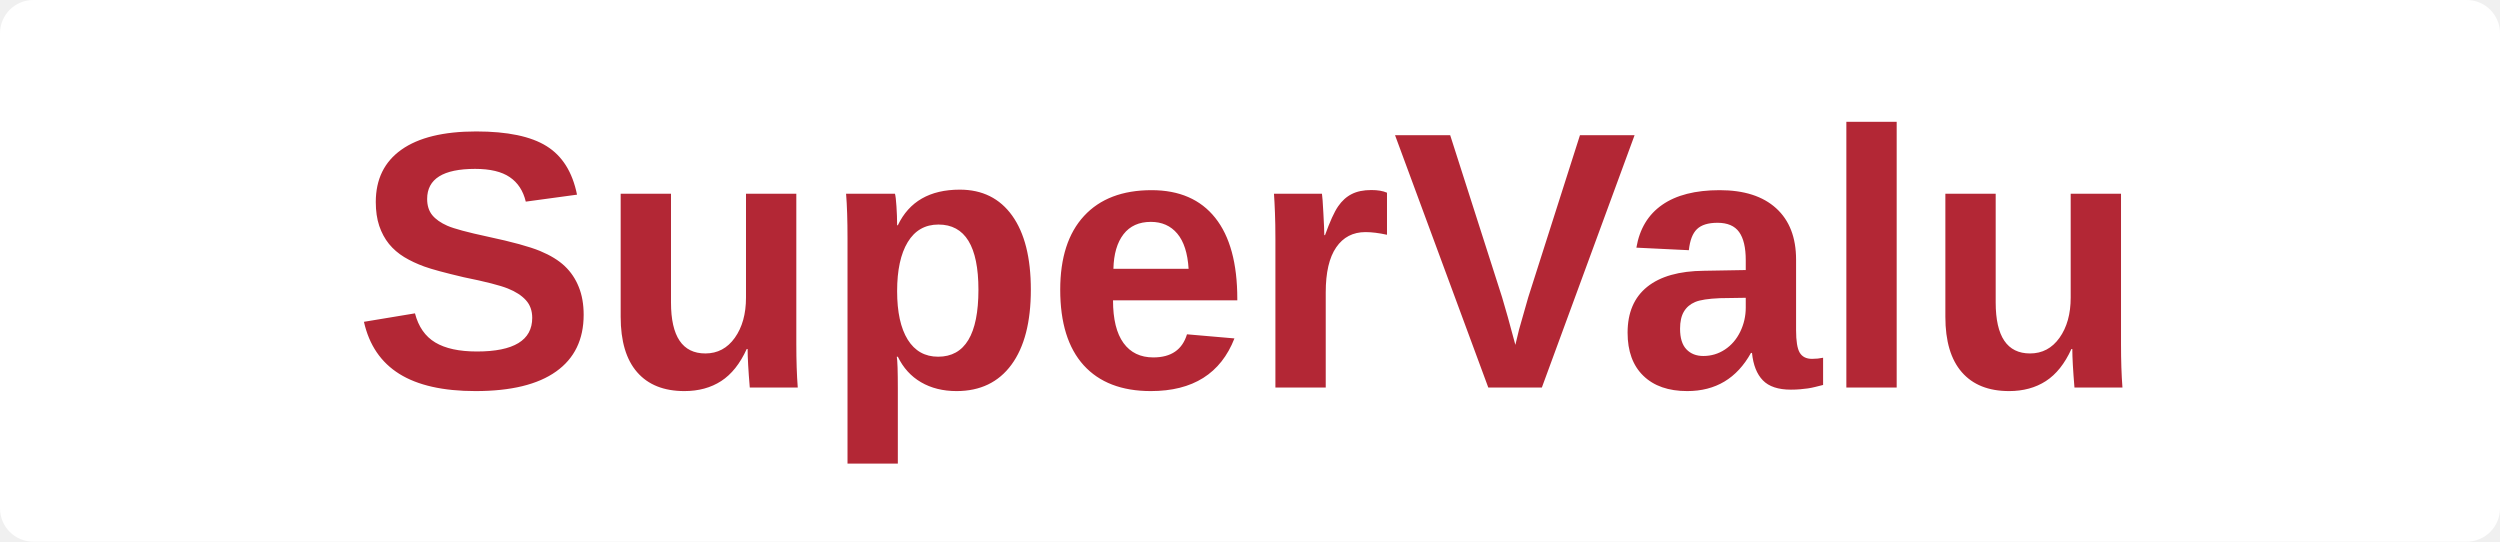
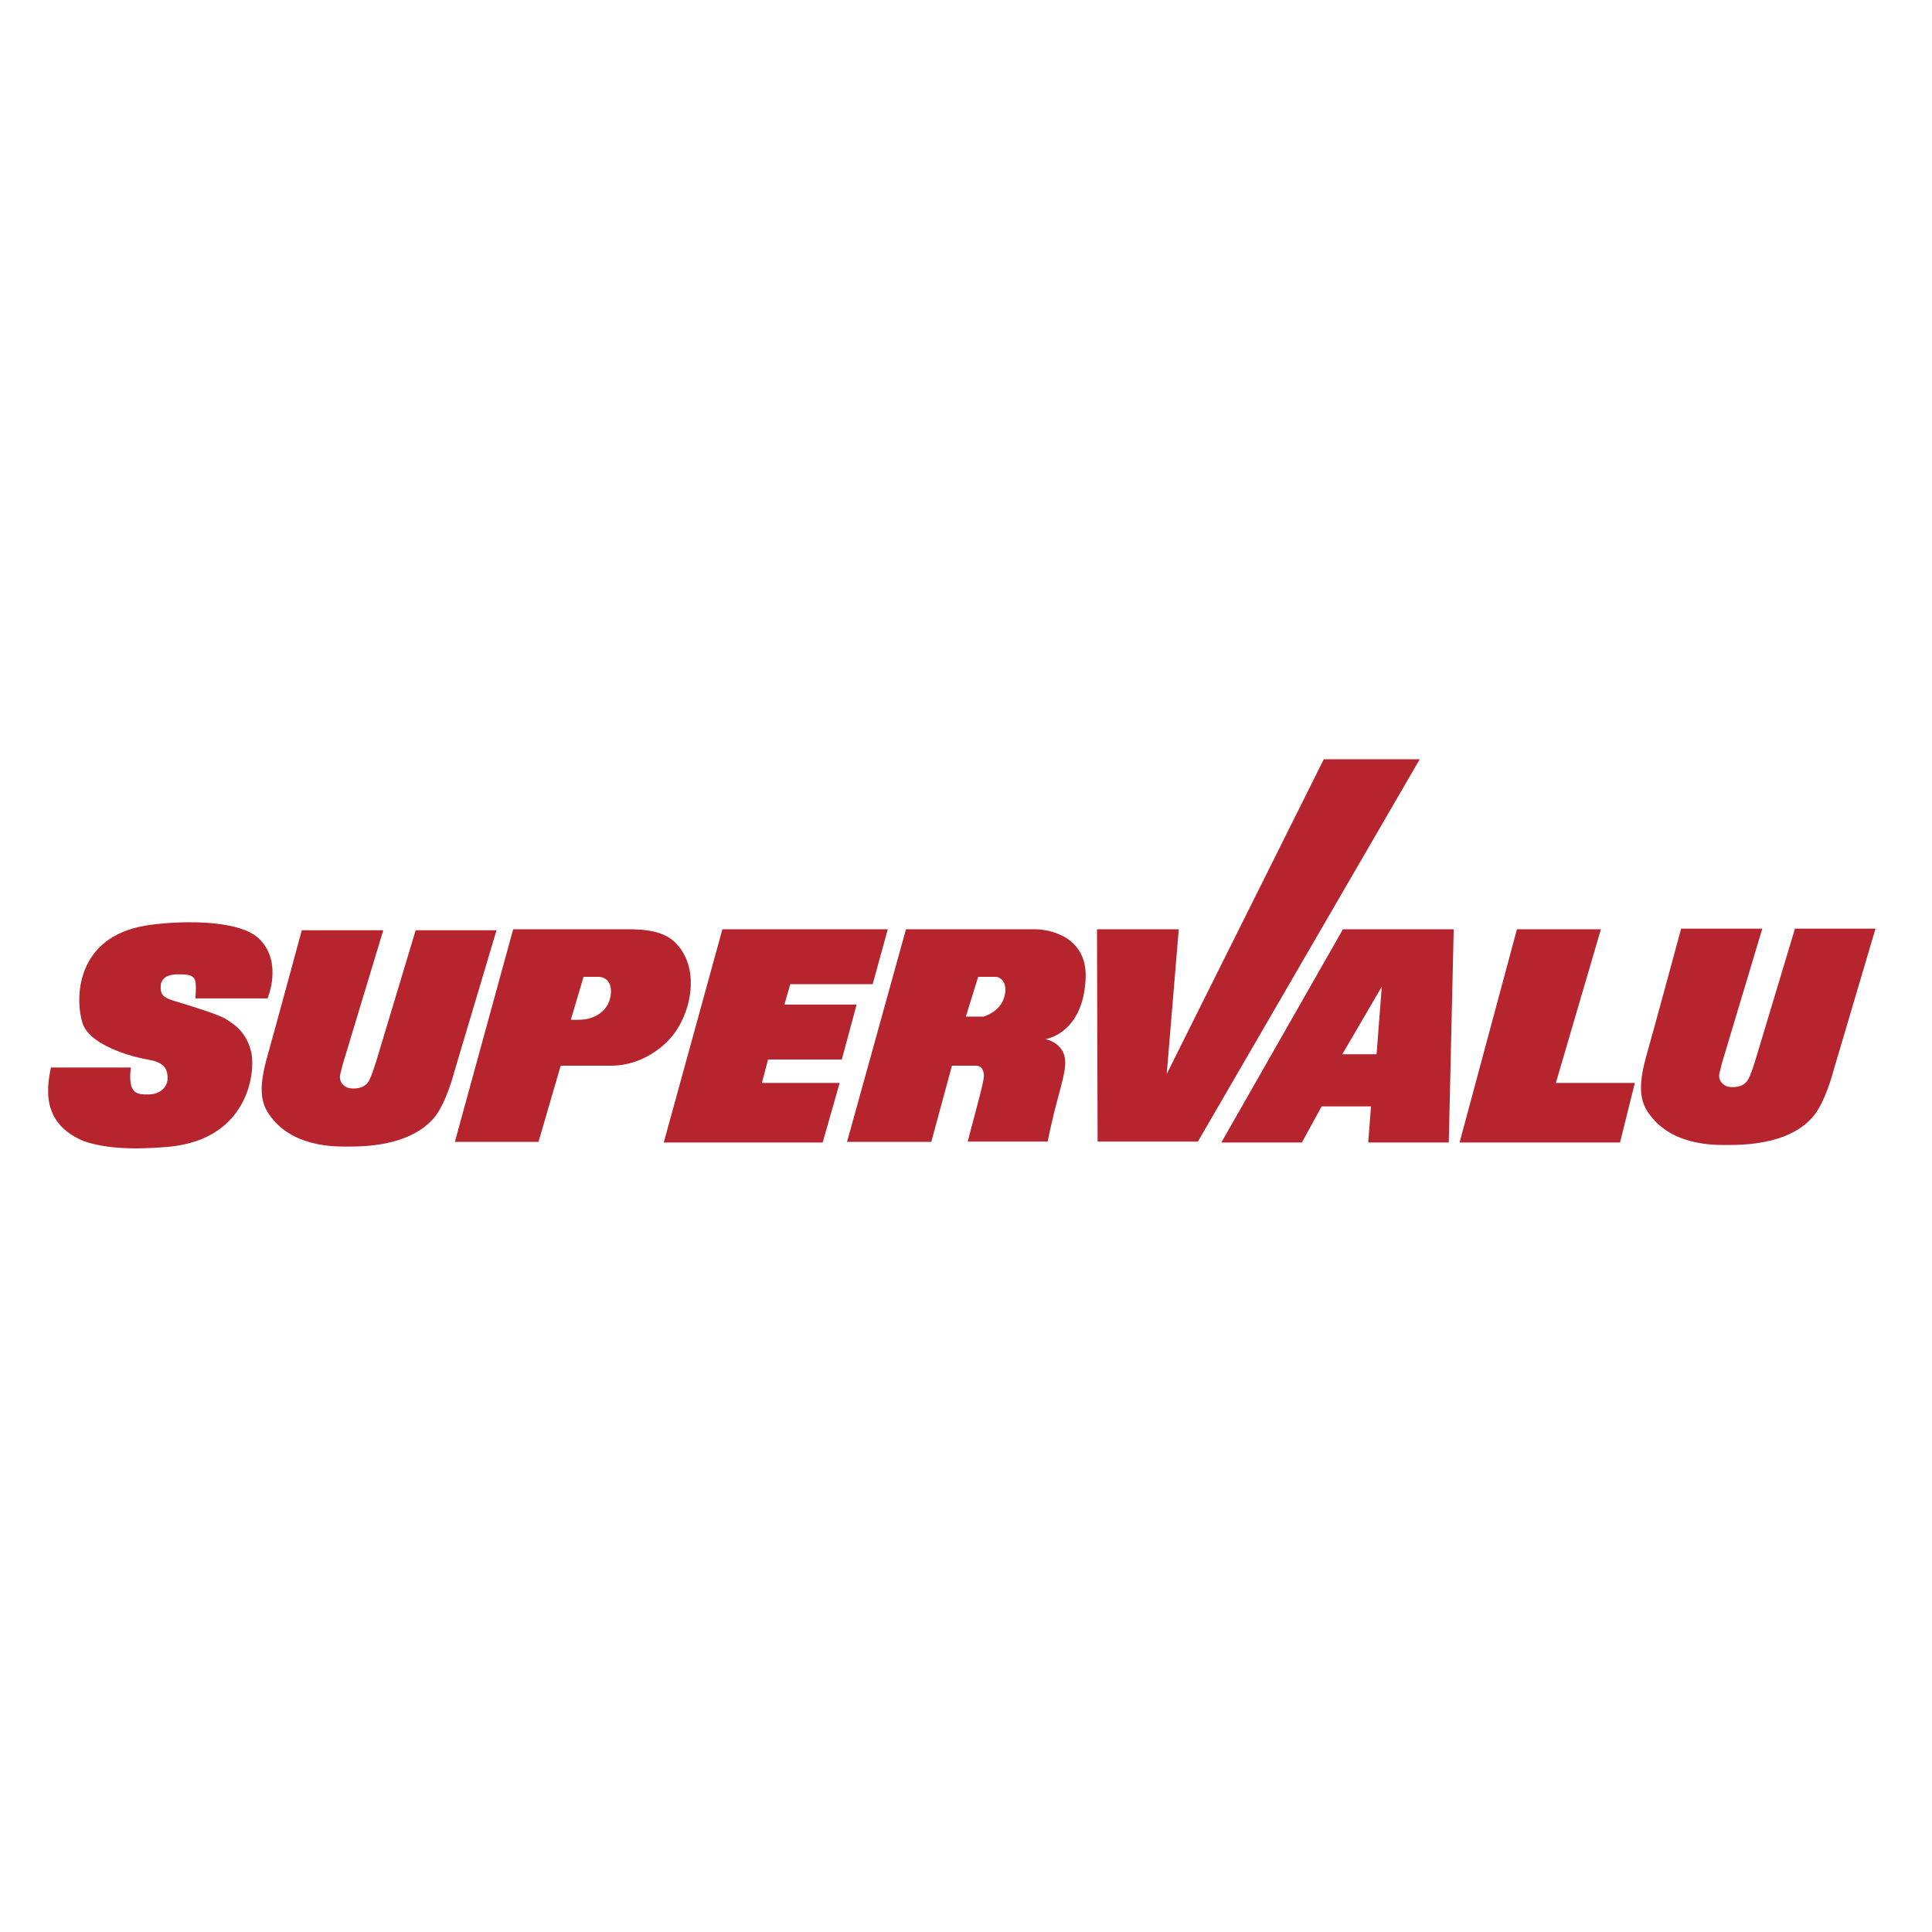
- <svg xmlns="http://www.w3.org/2000/svg" viewBox="0 0 600 130">
-   <rect width="600" height="130" rx="8" fill="#fff" />
-   <text x="300" y="93" text-anchor="middle" font-family="Arial,Helvetica,sans-serif" font-size="88" font-weight="700" fill="#b32735">SuperValu</text>
+ <svg xmlns="http://www.w3.org/2000/svg" width="2500" height="2500" viewBox="0 0 192.756 192.756">
+   <g fill-rule="evenodd" clip-rule="evenodd">
+     <path fill="#fff" d="M0 0h192.756v192.756H0V0z" />
+     <path fill="#b6252e" d="M119.514 113.895l22.134-38.144h-9.574l-15.67 31.401 1.201-14.438h-8.158l.061 21.181h10.006zM161.629 113.988l1.478-5.941h-7.88l4.494-15.333h-8.375l-5.725 21.274h16.008zM82.078 113.988l1.693-5.941h-7.758l.616-2.34h7.358l1.477-5.48H78.26l.585-2.032h8.22l1.509-5.481H72.072l-5.849 21.274h15.855zM8.315 113.834c1.593.572 3.479.732 5.163.738h.14a39.4 39.4 0 0 0 3.194-.154c7.974-.738 8.651-7.418 8.281-9.297-.4-2.031-1.662-2.924-2.709-3.541-1.078-.523-2.986-1.107-5.111-1.754-.985-.309-1.323-.586-1.231-1.602.154-.799.923-1.016 1.724-1.016.954 0 1.693.031 1.755.893.062.523-.031 1.51-.031 1.51h7.204s1.509-3.51-.739-5.85c-2.062-2.186-8.62-1.878-11.422-1.416-7.019 1.17-7.05 7.327-6.311 9.698.77 2.523 5.973 3.602 6.496 3.664 1.447.246 1.97.738 2.001 1.754.062.986-.77 1.725-1.847 1.725-1.139.031-2.155.031-1.816-2.68H5.082a11.81 11.81 0 0 0-.277 1.963v.691c.086 1.807.898 3.563 3.51 4.674zM164.215 105.49c-1.047 3.818-.277 5.02.861 6.312 2.494 2.646 6.467 2.432 7.543 2.432 5.512 0 7.512-1.971 8.221-2.771 1.293-1.447 2.123-4.771 2.123-4.771l4.156-14.039h-8.035l-3.939 13.083s-.463 1.541-.74 1.971c-.461.832-1.539.801-2.031.709-.4-.123-.984-.555-.83-1.324.246-1.016.307-1.201.307-1.201l3.973-13.238h-8.098c-.001 0-2.679 9.913-3.511 12.837zM26.602 105.645c-1.047 3.818-.277 5.018.862 6.311 2.494 2.648 6.465 2.434 7.543 2.434 5.511 0 7.512-2.002 8.22-2.771 1.293-1.447 2.124-4.771 2.124-4.771l4.187-14.039h-8.066l-3.94 13.083s-.462 1.51-.739 1.971c-.461.801-1.539.801-2.032.678-.4-.092-.955-.555-.832-1.293.247-1.016.308-1.201.308-1.201l4.002-13.238h-8.128c0-.002-2.678 9.88-3.509 12.836zM92.915 113.926l2.062-7.604h2.402c.707 0 .83.738.77 1.23-.062.494-.4 1.787-.4 1.787l-1.201 4.555h7.974s.246-1.23.646-2.893c.432-1.756 1.076-3.756 1.107-4.803.123-2.156-1.971-2.525-1.971-2.525s3.695-.492 4.004-5.91c.275-4.372-3.695-5.111-5.266-5.049H90.389l-5.88 21.211h8.406v.001zm3.448-12.498l1.231-3.973h1.725c.461 0 1.262.523.893 1.971-.432 1.631-2.217 2.002-2.031 2.002h-1.818zM129.889 113.988l1.971-3.602h4.926l-.277 3.602h8.035l.492-21.274h-11.053l-12.129 21.274h8.035zm4.033-8.804l3.939-6.742-.521 6.742h-3.418zM53.724 113.926l2.217-7.604h5.11c2.679 0 5.45-1.693 6.712-3.971 1.324-2.311 1.847-5.881-.247-8.159-1.416-1.601-4.033-1.478-5.634-1.478H51.199l-5.818 21.211h8.343v.001zm3.233-12.192l1.262-4.279h1.447c.646 0 1.447.4 1.263 1.848-.247 1.633-1.602 2.217-2.401 2.371-.802.123-1.571.06-1.571.06z" />
+   </g>
</svg>
